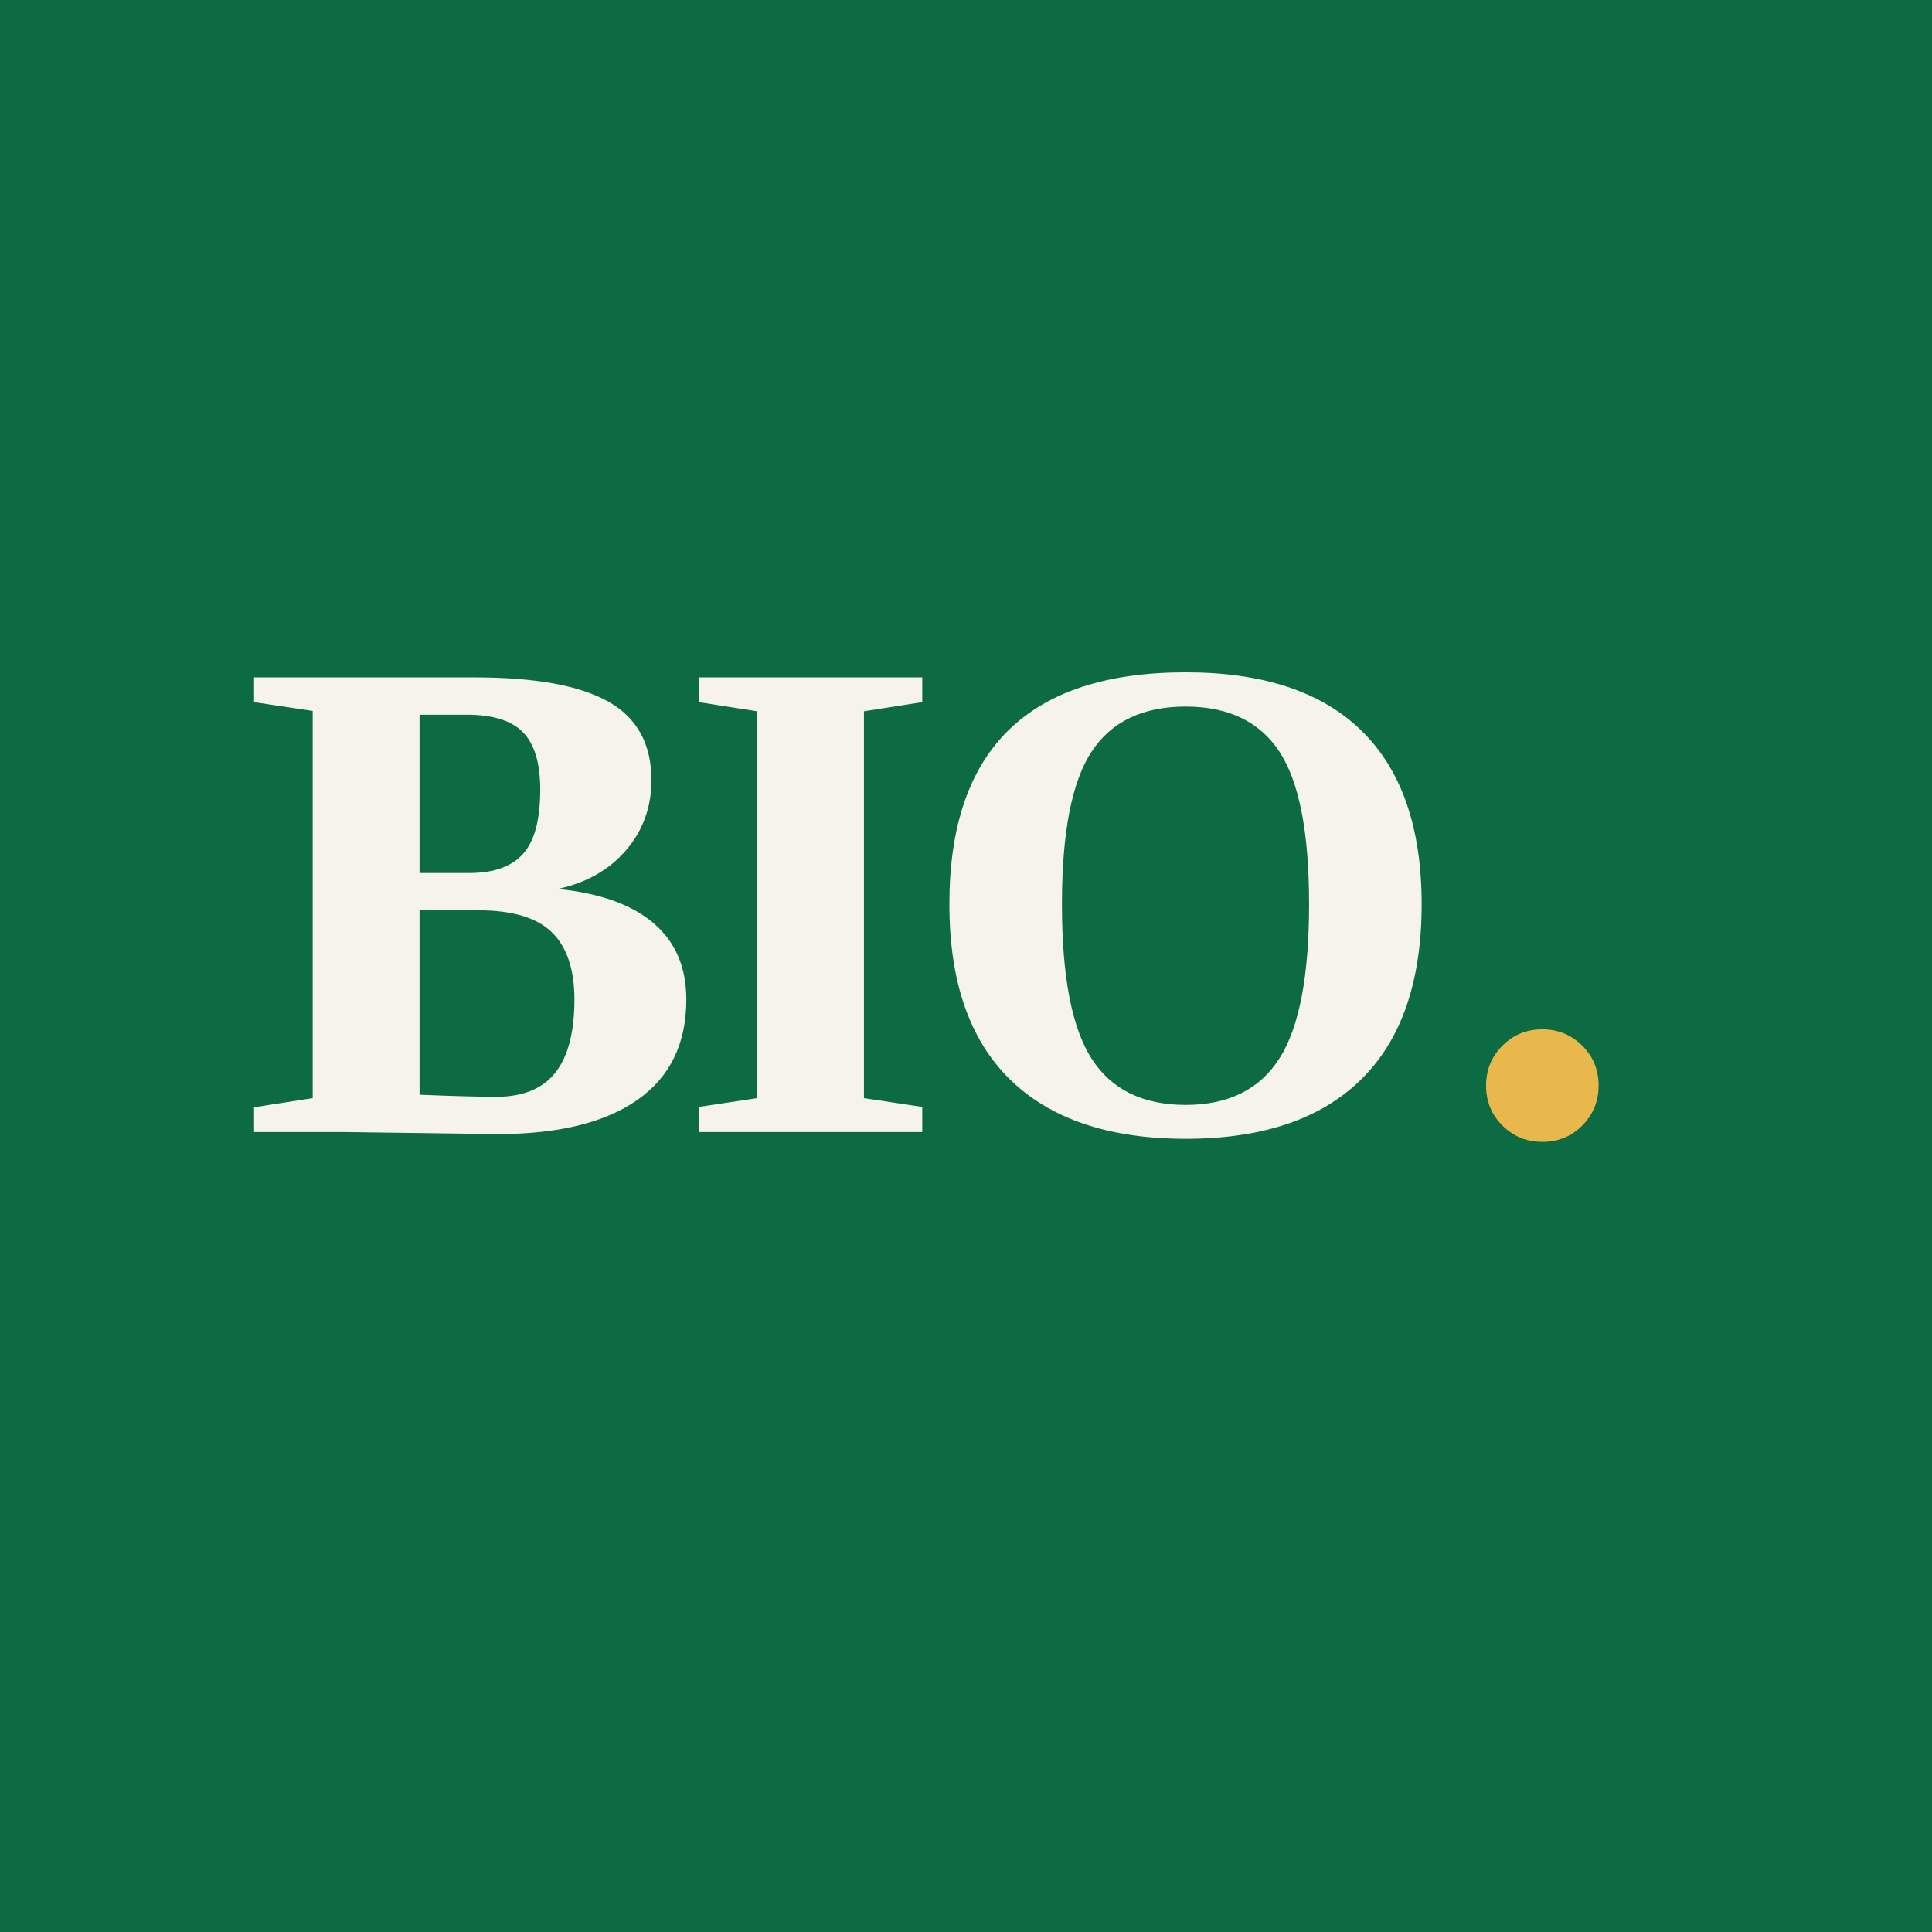
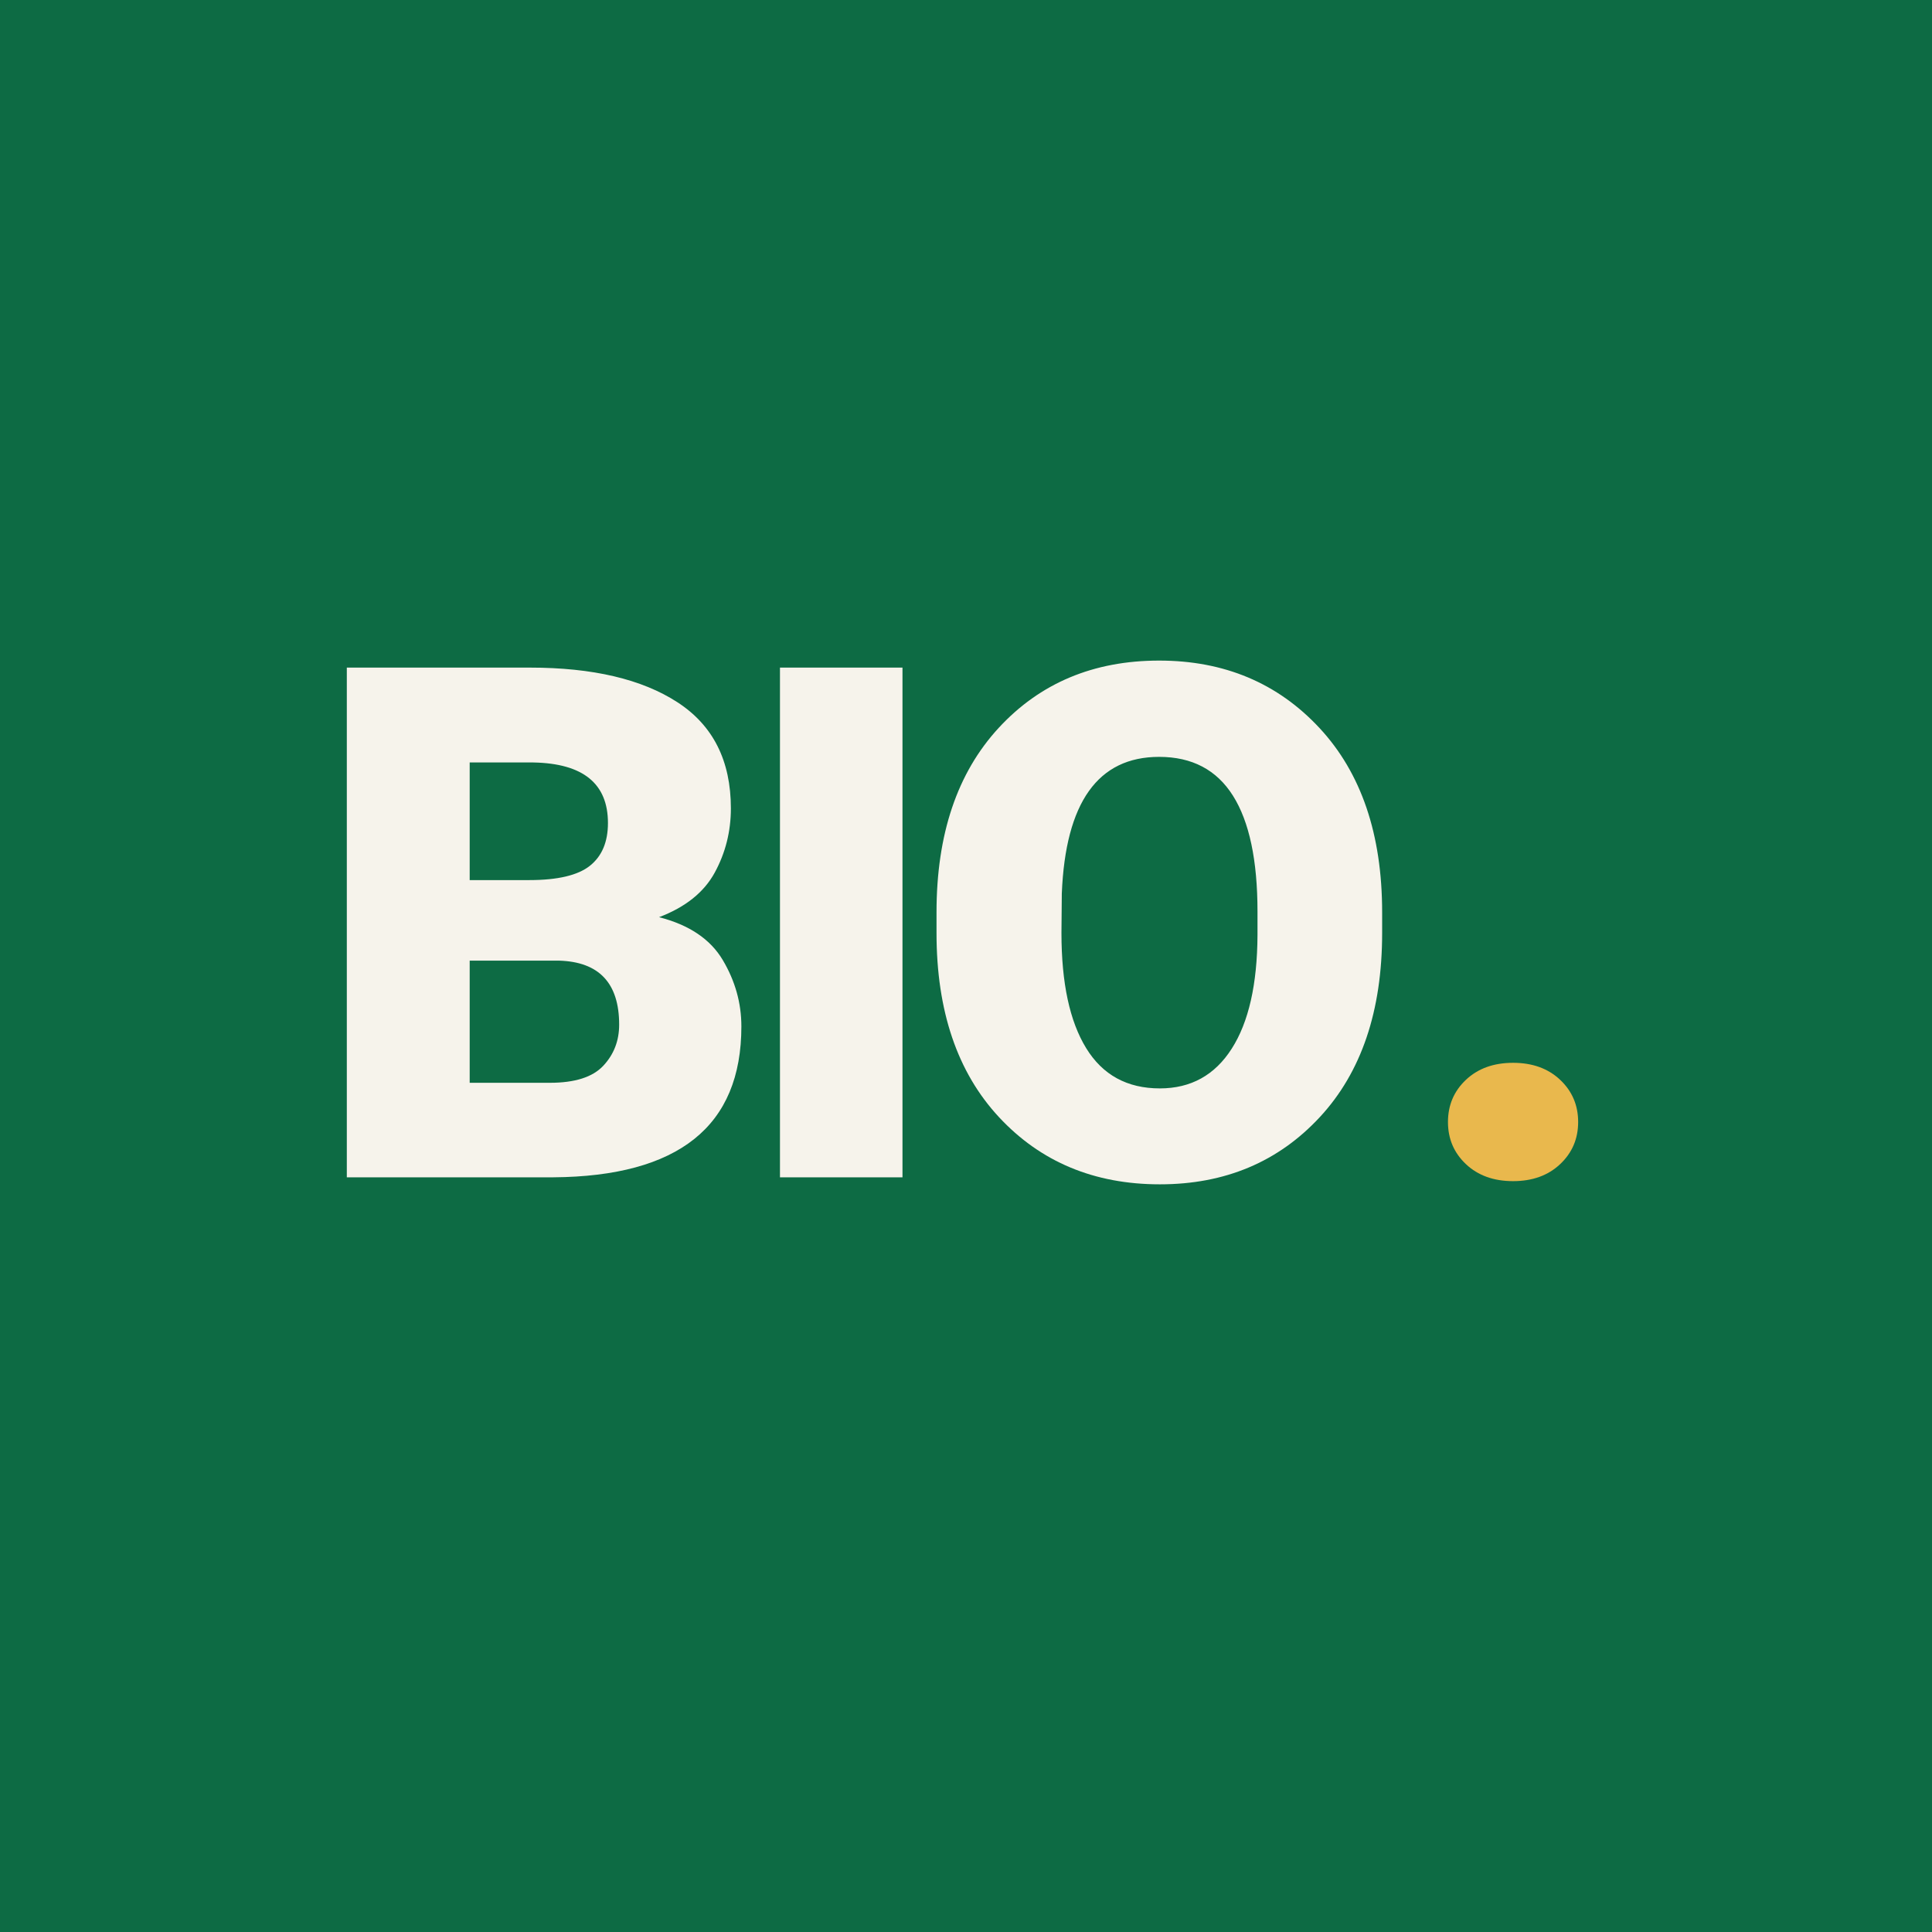
<svg xmlns="http://www.w3.org/2000/svg" viewBox="0 0 512 512" width="512" height="512" role="img" aria-label="BIO">
  <rect width="512" height="512" fill="#0D6B44" />
-   <text x="248" y="300" text-anchor="middle" font-family="Georgia, 'Times New Roman', serif" font-weight="800" font-size="184" letter-spacing="-8" fill="#F6F3EB">BIO<tspan fill="#E9B84D">.</tspan>
+   <text x="256" y="312" text-anchor="middle" font-family="ui-sans-serif, system-ui, -apple-system, 'Segoe UI', Roboto, Arial, sans-serif" font-weight="800" font-size="190" letter-spacing="-10" fill="#F6F3EB">BIO<tspan fill="#E9B84D">.</tspan>
  </text>
</svg>
